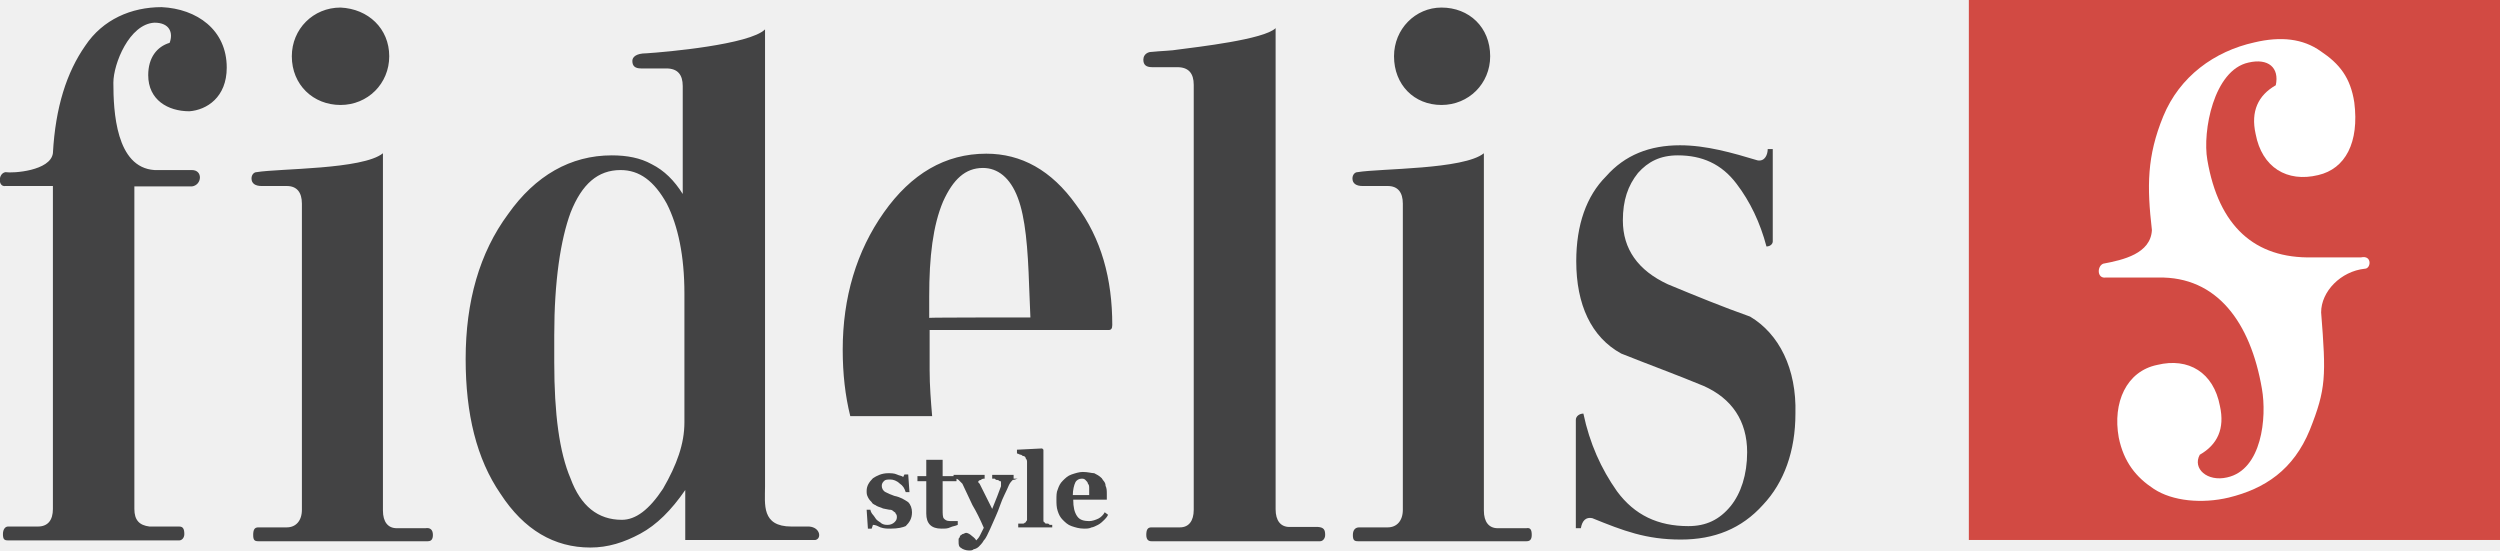
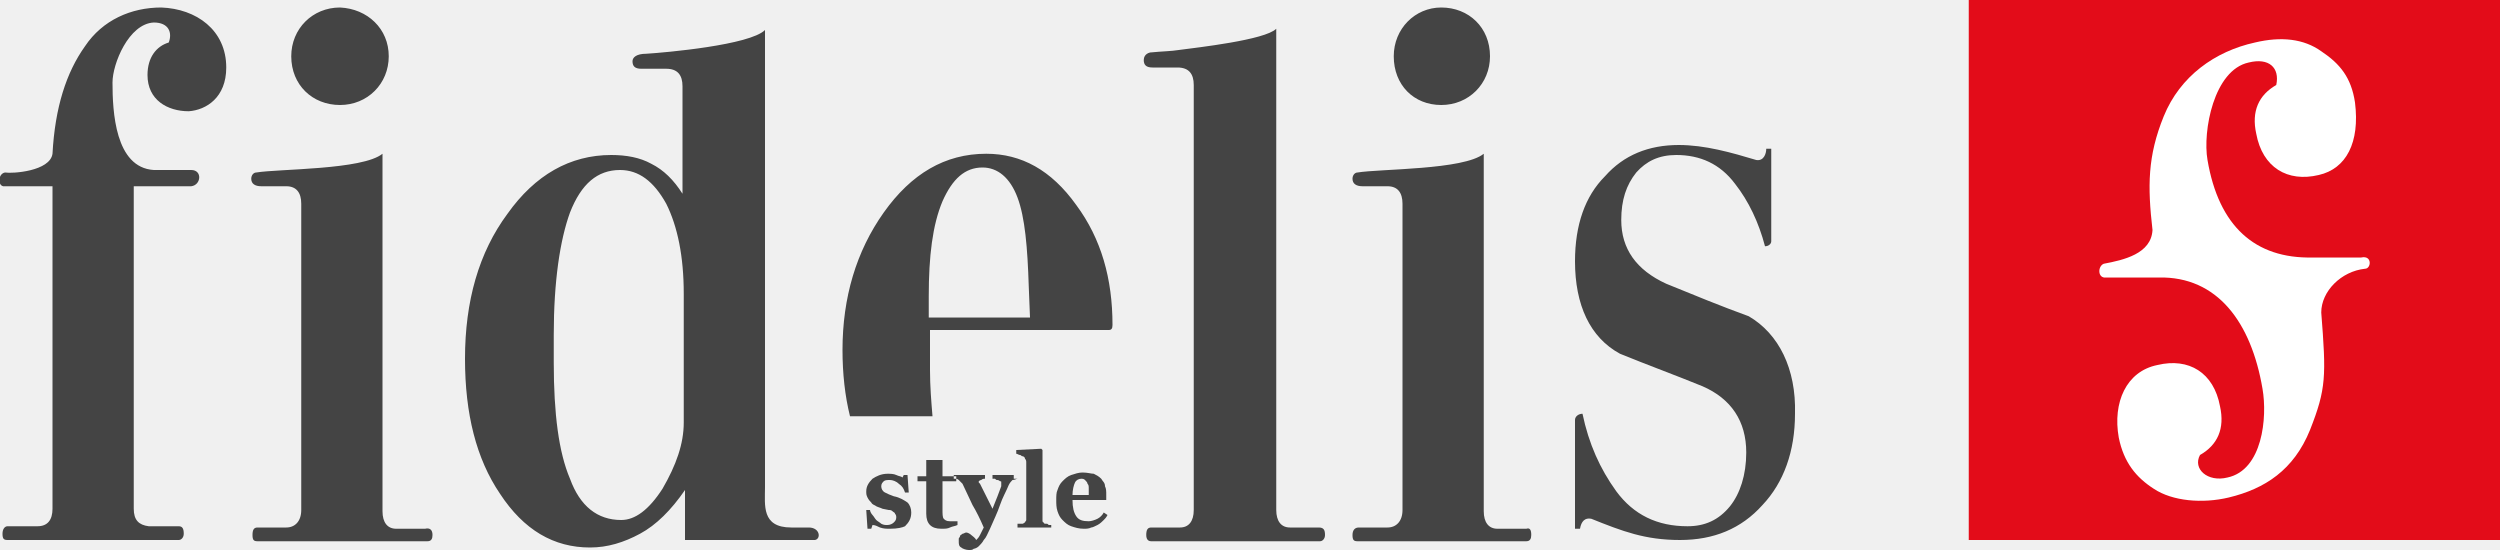
- <svg xmlns="http://www.w3.org/2000/svg" version="1.1" id="Слой_1" x="0px" y="0px" viewBox="0 0 595.4 131" enable-background="new 0 0 595.4 131" xml:space="preserve">
-   <rect x="468.9" y="0" fill="#D24A43" width="126.5" height="128.6" />
-   <path fill="#FFFFFF" d="M504.6,104.2c-1.5-8.3,1.8-15.8,9.2-17.3c7.4-1.8,13.4,1.8,14.9,9.8c1.2,5.4-0.6,9.2-4.8,11.6  c-1.8,3.3,1.8,6.5,6.5,5.4c8.3-1.8,9.5-14.3,8.3-21.1c-2.7-15.8-10.7-26.8-24.7-26.5h-12.5c-2.1,0.3-2.1-2.7-0.6-3.3  c4.8-0.9,11.3-2.4,11.6-8c-1.2-10.4-1.2-17.6,2.7-27.1c3.9-9.5,12.2-15.5,21.7-17.6c6.3-1.5,11.6-0.9,15.8,2.1c4.5,3,7.1,6.3,8,12.2  c1.2,9.5-2.1,15.8-8.6,17.3c-7.4,1.8-13.4-1.8-14.9-9.8c-1.2-5.4,0.6-9.2,4.8-11.6c0.9-4.2-1.8-6.5-6.5-5.4  c-8.3,1.8-11,16.4-9.8,23.2c2.7,15.8,11.3,23.5,25,23.2h11.6c2.7-0.6,2.4,2.7,0.9,2.7c-5.7,0.6-10.4,5.4-10.4,10.4  c1.2,15.2,1.2,18.2-2.7,28c-3.9,9.5-10.7,14-19.3,16.1c-6.3,1.5-13.4,0.9-17.9-2.1C508.8,113.7,505.8,110.1,504.6,104.2z" />
-   <path fill="#434344" d="M427.6,98.5c0,8.9-2.7,16.4-7.7,21.7c-5.1,5.7-11.6,8.3-19.6,8.3c-8.3,0-13.7-2.1-21.1-5.1  c-1.5-0.3-2.4,0.6-2.7,2.4h-1.2V100c0-0.9,0.9-1.5,1.8-1.5c1.5,7.1,4.2,13.1,8,18.5c4.2,5.7,9.8,8.3,17,8.3c4.2,0,7.4-1.5,10.1-4.8  c2.4-3,3.9-7.4,3.9-12.8c0-7.4-3.6-12.8-10.4-15.8c-6.5-2.7-13.1-5.1-19.6-7.7c-7.1-3.9-10.7-11.6-10.7-22c0-8.6,2.4-15.5,7.1-20.2  c4.5-5.1,10.4-7.4,17.6-7.4c6.3,0,12.5,1.8,18.5,3.6c1.8,0.3,2.4-1.5,2.4-2.7h1.2v22c0,0.6-0.6,1.2-1.5,1.2  c-1.5-5.7-3.9-10.7-7.1-14.9c-3.6-4.8-8.3-6.8-14-6.8c-4.2,0-7.1,1.5-9.5,4.2c-2.4,3-3.6,6.5-3.6,11.3c0,6.8,3.6,11.9,10.7,15.2  c6.5,2.7,13.1,5.4,19.6,7.7C423.7,79.5,427.9,87.8,427.6,98.5z M315.6,127.4c0,0.9-0.6,1.5-1.2,1.5h-40.2c-0.6,0-1.2-0.3-1.2-1.5  s0.3-1.8,1.2-1.8h6.8c2.1,0,3.3-1.5,3.3-4.2V20.2c0-2.7-1.2-4.2-3.9-4.2h-6c-1.5,0-2.1-0.6-2.1-1.8c0-0.6,0.3-1.5,1.5-1.8  c3-0.3,5.1-0.3,6.8-0.6c4.5-0.6,20.5-2.4,23.2-5.1v114.6c0,2.7,1.2,4.2,3.3,4.2h6.8C315.3,125.6,315.6,126.2,315.6,127.4z   M163,100.6V69.9c0-8.9-1.5-16.1-4.2-21.4c-3-5.4-6.5-8-11-8c-5.4,0-9.2,3.3-11.9,10.1c-2.4,6.5-3.9,16.4-3.9,29.2v6.5  c0,12.2,1.2,21.4,3.9,27.7c2.4,6.5,6.5,9.8,12.2,9.8c3.3,0,6.5-2.4,9.8-7.4C161.2,110.7,163,105.7,163,100.6z M194.2,128.6h-31  v-11.9c-3.3,4.8-6.8,8.3-10.7,10.4s-7.7,3.3-11.9,3.3c-8.6,0-15.8-4.2-21.4-12.8c-5.7-8.3-8.3-19-8.3-32.1  c0-13.7,3.3-25.3,10.1-34.5c6.5-9.2,14.9-14,24.7-14c3.6,0,6.8,0.6,9.5,2.1c3,1.5,5.4,3.9,7.4,7.1V20.5c0-2.7-1.2-4.2-3.9-4.2h-6  c-1.5,0-2.1-0.6-2.1-1.8c0-0.9,0.9-1.8,3.3-1.8c4.8-0.3,24.7-2.1,28.3-5.7v108.9c0,4.2-0.9,9.5,6.3,9.5h4.2  C195.4,125.6,195.7,128.3,194.2,128.6z M103.1,127.4c0,0.9-0.3,1.5-1.2,1.5H61.5c-0.9,0-1.2-0.3-1.2-1.5s0.3-1.8,1.2-1.8h6.8  c2.1,0,3.6-1.5,3.6-4.2V48.5c0-2.7-1.2-4.2-3.6-4.2h-6c-1.5,0-2.4-0.6-2.4-1.8c0-0.9,0.6-1.5,1.2-1.5c5.4-0.9,25.3-0.6,30.1-4.5  v85.1c0,2.7,1.2,4.2,3.3,4.2h6.8C102.5,125.6,103.1,126.2,103.1,127.4z M92.7,13.4c0,6.5-5.1,11.6-11.6,11.6s-11.6-4.8-11.6-11.6  c0-6.5,5.1-11.6,11.6-11.6C87.7,2.1,92.7,6.8,92.7,13.4z M245.4,75.6l-0.3-7.4c-0.3-9.2-0.9-16.4-2.7-21.1c-1.8-4.8-4.8-7.1-8.3-7.1  c-4.2,0-7.1,2.7-9.5,8c-2.4,5.7-3.3,13.1-3.3,22.6v5.1C221.3,75.6,245.4,75.6,245.4,75.6z M202.5,99.1c-1.2-4.8-1.8-10.1-1.8-15.8  c0-12.5,3.3-23.5,9.8-32.7c6.5-9.2,14.6-14,24.4-14c8.3,0,15.5,3.9,21.4,12.2c6,8,8.6,17.6,8.6,28.6c0,0.9-0.3,1.2-0.9,1.2h-42.6  v9.5c0,3.9,0.3,7.4,0.6,11H202.5z M364.8,127.4c0,0.9-0.3,1.5-1.2,1.5h-40.2c-0.9,0-1.2-0.3-1.2-1.5s0.6-1.8,1.5-1.8h6.8  c2.1,0,3.6-1.5,3.6-4.2V48.5c0-2.7-1.2-4.2-3.6-4.2h-6c-1.5,0-2.4-0.6-2.4-1.8c0-0.9,0.6-1.5,1.2-1.5c5.4-0.9,25.3-0.6,30.1-4.5  v85.1c0,2.7,1.2,4.2,3.3,4.2h6.8C364.5,125.6,364.8,126.2,364.8,127.4z M354.9,13.4c0,6.5-5.1,11.6-11.6,11.6  c-6.5,0-11.3-4.8-11.3-11.6c0-6.5,5.1-11.6,11.3-11.6C349.9,1.8,354.9,6.5,354.9,13.4z M54,16.1c0,7.1-4.8,10.1-8.9,10.4  c-5.1,0-9.8-2.7-9.8-8.6c0-4.2,2.1-6.8,5.1-7.7c0.9-2.4,0-4.8-3.6-4.8c-6,0.3-9.8,9.8-9.8,14.3c0,6.8,0.6,20.2,9.8,20.8h8.9  c2.7,0,2.4,3.6,0,3.9H32v76.8c0,2.7,1.2,3.9,3.6,4.2h7.1c0.9,0,1.2,0.6,1.2,1.8c0,0.9-0.6,1.5-1.2,1.5H1.9c-0.9,0-1.2-0.3-1.2-1.5  c0-1.2,0.6-1.8,1.2-1.8h7.1c2.4,0,3.6-1.5,3.6-4.2V44.3H1.3c-1.8,0.3-1.8-3,0-3.3c1.8,0.3,10.7-0.3,11.3-4.5  c0.6-11,3.3-19.3,7.7-25.6c4.2-6.3,11-9.2,18.2-9.2C46.9,2.1,54,7.1,54,16.1z" />
-   <path fill="#434344" d="M259.4,117.9c0-0.6,0-0.9,0-1.5s0-0.9-0.3-1.2c0-0.3-0.3-0.6-0.6-0.9c-0.3-0.3-0.6-0.3-0.9-0.3  c-0.6,0-1.2,0.3-1.5,0.9c-0.3,0.6-0.6,1.8-0.6,3H259.4z M263.9,122.6c-0.3,0.6-0.6,0.9-0.9,1.2c-0.3,0.3-0.9,0.9-1.5,1.2  c-0.6,0.3-1.2,0.6-1.5,0.6c-0.6,0.3-1.2,0.3-1.8,0.3c-1.2,0-2.1-0.3-3-0.6c-0.9-0.3-1.5-0.9-2.1-1.5c-0.6-0.6-0.9-1.2-1.2-2.1  c-0.3-0.9-0.3-1.8-0.3-2.7c0-0.9,0-1.8,0.3-2.4c0.3-0.9,0.6-1.5,1.2-2.1c0.6-0.6,1.2-1.2,2.1-1.5c0.9-0.3,1.8-0.6,2.7-0.6  c1.2,0,2.1,0.3,2.7,0.3c0.6,0.3,1.2,0.6,1.8,1.2c0.3,0.6,0.9,0.9,0.9,1.8c0.3,0.6,0.3,1.2,0.3,2.1v1.2h-8c0,1.8,0.3,3,0.9,3.9  c0.6,0.9,1.5,1.2,3,1.2c0.6,0,1.5-0.3,2.1-0.6c0.6-0.3,1.2-0.9,1.5-1.5L263.9,122.6z M249.9,125.6h-7.4v-0.9h0.6c0.3,0,0.3,0,0.6,0  c0.3,0,0.3-0.3,0.6-0.3c0-0.3,0.3-0.3,0.3-0.6v-13.7c0-0.3,0-0.6-0.3-0.9c0-0.3-0.3-0.6-0.6-0.6c-0.3,0-0.3-0.3-0.6-0.3  s-0.6-0.3-0.9-0.3v-0.9l6-0.3l0.3,0.3v16.7c0,0.3,0,0.6,0.3,0.6c0,0.3,0.3,0.3,0.6,0.3s0.3,0,0.6,0.3c0.3,0,0.3,0,0.6,0v0.6H249.9z   M242.4,114c-0.3,0-0.6,0.3-1.2,0.3c-0.3,0.3-0.6,0.6-0.9,1.2c-0.6,1.5-1.5,3-2.1,4.8c-0.6,1.8-1.5,3.6-2.4,5.7  c-0.6,1.2-0.9,2.1-1.5,2.7c-0.3,0.6-0.9,1.2-1.2,1.5c-0.3,0.3-0.9,0.6-1.2,0.6c-0.3,0.3-0.6,0.3-1.2,0.3c-0.6,0-1.5-0.3-1.8-0.6  c-0.6-0.3-0.6-0.9-0.6-1.5c0-0.3,0-0.3,0-0.6c0-0.3,0.3-0.3,0.3-0.6c0-0.3,0.3-0.3,0.6-0.6c0.3,0,0.6-0.3,0.9-0.3  c0.3,0,0.9,0.3,1.2,0.6c0.3,0.3,0.9,0.6,1.2,1.2c0.3-0.3,0.6-0.6,0.9-1.2c0.3-0.6,0.6-1.2,0.9-1.8c-0.9-2.1-1.8-3.9-2.7-5.4  l-2.4-5.1c-0.3-0.3-0.6-0.6-0.9-0.9c-0.3-0.3-0.6-0.3-1.2-0.3v-0.9h7.4v0.9c-0.3,0-0.6,0-0.9,0.3c-0.3,0-0.6,0.3-0.6,0.3v0.3  l0.3,0.3l1.2,2.4l1.8,3.6l1.2-3l0.9-2.4c0-0.3,0-0.3,0-0.6v-0.3c0-0.3,0-0.3-0.3-0.3c0,0-0.3-0.3-0.6-0.3c-0.3,0-0.3,0-0.6-0.3h-0.6  v-0.9h5.1v0.9H242.4z M228.1,125c-0.6,0.3-1.2,0.3-1.8,0.6c-0.6,0.3-1.2,0.3-2.1,0.3c-1.2,0-2.1-0.3-2.7-0.9  c-0.6-0.6-0.9-1.5-0.9-2.7v-7.7h-2.1v-1.2h2.1v-3.9h3.9v3.9h3.3v1.2h-3.3v6.8c0,0.9,0,1.8,0.3,2.1c0.3,0.3,0.6,0.6,1.5,0.6h0.9  c0.3,0,0.6,0,0.9,0L228.1,125L228.1,125z M212.1,125.9c-0.9,0-1.5,0-2.4-0.3c-0.6-0.3-1.2-0.6-1.8-0.6l-0.3,0.9h-0.9l-0.3-4.5h0.9  c0,0.3,0.3,0.9,0.6,1.2c0.3,0.3,0.6,0.9,0.9,1.2c0.3,0.3,0.9,0.6,1.2,0.9c0.6,0.3,0.9,0.3,1.5,0.3c0.6,0,1.2-0.3,1.5-0.6  c0.3-0.3,0.6-0.6,0.6-1.2c0-0.3,0-0.6-0.3-0.9c0-0.3-0.3-0.3-0.6-0.6c-0.3-0.3-0.6-0.3-0.9-0.3l-1.5-0.3c-0.6-0.3-0.9-0.3-1.5-0.6  c-0.3-0.3-0.9-0.3-1.2-0.9c-0.3-0.3-0.6-0.6-0.9-1.2c-0.3-0.6-0.3-0.9-0.3-1.5c0-1.2,0.6-2.1,1.5-3c0.9-0.6,2.1-1.2,3.6-1.2  c0.6,0,1.5,0,2.1,0.3c0.6,0.3,1.2,0.3,1.5,0.6l0.3-0.6h0.9l0.3,4.2h-0.9c-0.3-0.9-0.6-1.5-1.5-2.1c-0.6-0.6-1.5-0.9-2.1-0.9  c-0.6,0-1.2,0-1.5,0.3c-0.3,0.3-0.6,0.6-0.6,1.2s0.3,1.2,0.9,1.5c0.6,0.3,1.2,0.6,2.1,0.9c1.5,0.3,2.4,0.9,3.3,1.5  c0.6,0.6,0.9,1.5,0.9,2.4c0,1.5-0.6,2.4-1.5,3.3C215,125.6,213.9,125.9,212.1,125.9z" />
+ <svg xmlns="http://www.w3.org/2000/svg" version="1.1" id="Слой_1" x="0px" y="0px" viewBox="0 0 200 44" enable-background="new 0 0 200 44" xml:space="preserve">
+   <rect x="157.5" fill-rule="evenodd" clip-rule="evenodd" fill="#E30C19" width="42.5" height="43.2" />
+   <path fill="#FFFFFF" d="M169.5,35c-0.5-2.8,0.6-5.3,3.1-5.8c2.5-0.6,4.5,0.6,5,3.3c0.4,1.8-0.2,3.1-1.6,3.9  c-0.6,1.1,0.6,2.2,2.2,1.8c2.8-0.6,3.2-4.8,2.8-7.1c-0.9-5.3-3.6-9-8.3-8.9h-4.2c-0.7,0.1-0.7-0.9-0.2-1.1c1.6-0.3,3.8-0.8,3.9-2.7  c-0.4-3.5-0.4-5.9,0.9-9.1c1.3-3.2,4.1-5.2,7.3-5.9c2.1-0.5,3.9-0.3,5.3,0.7c1.5,1,2.4,2.1,2.7,4.1c0.4,3.2-0.7,5.3-2.9,5.8  c-2.5,0.6-4.5-0.6-5-3.3c-0.4-1.8,0.2-3.1,1.6-3.9c0.3-1.4-0.6-2.2-2.2-1.8c-2.8,0.6-3.7,5.5-3.3,7.8c0.9,5.3,3.8,7.9,8.4,7.8l3.9,0  c0.9-0.2,0.8,0.9,0.3,0.9c-1.9,0.2-3.5,1.8-3.5,3.5c0.4,5.1,0.4,6.1-0.9,9.4c-1.3,3.2-3.6,4.7-6.5,5.4c-2.1,0.5-4.5,0.3-6-0.7  C170.9,38.2,169.9,37,169.5,35z" />
+   <path fill-rule="evenodd" clip-rule="evenodd" fill="#444444" d="M143.6,33.1c0,3-0.9,5.5-2.6,7.3c-1.7,1.9-3.9,2.8-6.6,2.8  c-2.8,0-4.6-0.7-7.1-1.7c-0.5-0.1-0.8,0.2-0.9,0.8H126v-8.7c0-0.3,0.3-0.5,0.6-0.5c0.5,2.4,1.4,4.4,2.7,6.2c1.4,1.9,3.3,2.8,5.7,2.8  c1.4,0,2.5-0.5,3.4-1.6c0.8-1,1.3-2.5,1.3-4.3c0-2.5-1.2-4.3-3.5-5.3c-2.2-0.9-4.4-1.7-6.6-2.6c-2.4-1.3-3.6-3.9-3.6-7.4  c0-2.9,0.8-5.2,2.4-6.8c1.5-1.7,3.5-2.5,5.9-2.5c2.1,0,4.2,0.6,6.2,1.2c0.6,0.1,0.8-0.5,0.8-0.9h0.4v7.4c0,0.2-0.2,0.4-0.5,0.4  c-0.5-1.9-1.3-3.6-2.4-5c-1.2-1.6-2.8-2.3-4.7-2.3c-1.4,0-2.4,0.5-3.2,1.4c-0.8,1-1.2,2.2-1.2,3.8c0,2.3,1.2,4,3.6,5.1  c2.2,0.9,4.4,1.8,6.6,2.6C142.3,26.7,143.7,29.5,143.6,33.1z M106,42.8c0,0.3-0.2,0.5-0.4,0.5H92.1c-0.2,0-0.4-0.1-0.4-0.5  c0-0.4,0.1-0.6,0.4-0.6l2.3,0c0.7,0,1.1-0.5,1.1-1.4V6.8c0-0.9-0.4-1.4-1.3-1.4h-2c-0.5,0-0.7-0.2-0.7-0.6c0-0.2,0.1-0.5,0.5-0.6  c1-0.1,1.7-0.1,2.3-0.2c1.5-0.2,6.9-0.8,7.8-1.7v38.5c0,0.9,0.4,1.4,1.1,1.4l2.3,0C105.9,42.2,106,42.4,106,42.8z M54.7,33.8V23.5  c0-3-0.5-5.4-1.4-7.2c-1-1.8-2.2-2.7-3.7-2.7c-1.8,0-3.1,1.1-4,3.4c-0.8,2.2-1.3,5.5-1.3,9.8v2.2c0,4.1,0.4,7.2,1.3,9.3  c0.8,2.2,2.2,3.3,4.1,3.3c1.1,0,2.2-0.8,3.3-2.5C54.1,37.2,54.7,35.5,54.7,33.8z M65.2,43.2l-10.4,0v-4c-1.1,1.6-2.3,2.8-3.6,3.5  c-1.3,0.7-2.6,1.1-4,1.1c-2.9,0-5.3-1.4-7.2-4.3c-1.9-2.8-2.8-6.4-2.8-10.8c0-4.6,1.1-8.5,3.4-11.6c2.2-3.1,5-4.7,8.3-4.7  c1.2,0,2.3,0.2,3.2,0.7c1,0.5,1.8,1.3,2.5,2.4V6.9c0-0.9-0.4-1.4-1.3-1.4h-2c-0.5,0-0.7-0.2-0.7-0.6c0-0.3,0.3-0.6,1.1-0.6  c1.6-0.1,8.3-0.7,9.5-1.9V39c0,1.4-0.3,3.2,2.1,3.2h1.4C65.6,42.2,65.7,43.1,65.2,43.2z M34.6,42.8c0,0.3-0.1,0.5-0.4,0.5H20.6  c-0.3,0-0.4-0.1-0.4-0.5c0-0.4,0.1-0.6,0.4-0.6l2.3,0c0.7,0,1.2-0.5,1.2-1.4V16.3c0-0.9-0.4-1.4-1.2-1.4h-2c-0.5,0-0.8-0.2-0.8-0.6  c0-0.3,0.2-0.5,0.4-0.5c1.8-0.3,8.5-0.2,10.1-1.5v28.6c0,0.9,0.4,1.4,1.1,1.4l2.3,0C34.4,42.2,34.6,42.4,34.6,42.8z M31.1,4.5  c0,2.2-1.7,3.9-3.9,3.9c-2.2,0-3.9-1.6-3.9-3.9c0-2.2,1.7-3.9,3.9-3.9C29.4,0.7,31.1,2.3,31.1,4.5z M82.4,25.4l-0.1-2.5  c-0.1-3.1-0.3-5.5-0.9-7.1c-0.6-1.6-1.6-2.4-2.8-2.4c-1.4,0-2.4,0.9-3.2,2.7c-0.8,1.9-1.1,4.4-1.1,7.6v1.7H82.4z M68,33.3  c-0.4-1.6-0.6-3.4-0.6-5.3c0-4.2,1.1-7.9,3.3-11c2.2-3.1,4.9-4.7,8.2-4.7c2.8,0,5.2,1.3,7.2,4.1c2,2.7,2.9,5.9,2.9,9.6  c0,0.3-0.1,0.4-0.3,0.4H74.4v3.2c0,1.3,0.1,2.5,0.2,3.7H68z M122.5,42.8c0,0.3-0.1,0.5-0.4,0.5h-13.5c-0.3,0-0.4-0.1-0.4-0.5  c0-0.4,0.2-0.6,0.5-0.6l2.3,0c0.7,0,1.2-0.5,1.2-1.4V16.3c0-0.9-0.4-1.4-1.2-1.4h-2c-0.5,0-0.8-0.2-0.8-0.6c0-0.3,0.2-0.5,0.4-0.5  c1.8-0.3,8.5-0.2,10.1-1.5v28.6c0,0.9,0.4,1.4,1.1,1.4l2.3,0C122.4,42.2,122.5,42.4,122.5,42.8z M119.2,4.5c0,2.2-1.7,3.9-3.9,3.9  c-2.2,0-3.8-1.6-3.8-3.9c0-2.2,1.7-3.9,3.8-3.9C117.5,0.6,119.2,2.2,119.2,4.5z M18.1,5.4c0,2.4-1.6,3.4-3,3.5  C13.4,8.9,11.8,8,11.8,6c0-1.4,0.7-2.3,1.7-2.6c0.3-0.8,0-1.6-1.2-1.6C10.3,1.9,9,5.1,9,6.6c0,2.3,0.2,6.8,3.3,7h3  c0.9,0,0.8,1.2,0,1.3l-4.6,0v25.8c0,0.9,0.4,1.3,1.2,1.4l2.4,0c0.3,0,0.4,0.2,0.4,0.6c0,0.3-0.2,0.5-0.4,0.5H0.6  c-0.3,0-0.4-0.1-0.4-0.5c0-0.4,0.2-0.6,0.4-0.6l2.4,0c0.8,0,1.2-0.5,1.2-1.4V14.9H0.4c-0.6,0.1-0.6-1,0-1.1c0.6,0.1,3.6-0.1,3.8-1.5  c0.2-3.7,1.1-6.5,2.6-8.6c1.4-2.1,3.7-3.1,6.1-3.1C15.7,0.7,18.1,2.4,18.1,5.4z" />
+   <path fill-rule="evenodd" clip-rule="evenodd" fill="#444444" d="M87.1,39.6c0-0.2,0-0.3,0-0.5c0-0.2,0-0.3-0.1-0.4  c0-0.1-0.1-0.2-0.2-0.3c-0.1-0.1-0.2-0.1-0.3-0.1c-0.2,0-0.4,0.1-0.5,0.3c-0.1,0.2-0.2,0.6-0.2,1L87.1,39.6z M88.6,41.2  c-0.1,0.2-0.2,0.3-0.3,0.4c-0.1,0.1-0.3,0.3-0.5,0.4c-0.2,0.1-0.4,0.2-0.5,0.2c-0.2,0.1-0.4,0.1-0.6,0.1c-0.4,0-0.7-0.1-1-0.2  c-0.3-0.1-0.5-0.3-0.7-0.5c-0.2-0.2-0.3-0.4-0.4-0.7c-0.1-0.3-0.1-0.6-0.1-0.9c0-0.3,0-0.6,0.1-0.8c0.1-0.3,0.2-0.5,0.4-0.7  c0.2-0.2,0.4-0.4,0.7-0.5c0.3-0.1,0.6-0.2,0.9-0.2c0.4,0,0.7,0.1,0.9,0.1c0.2,0.1,0.4,0.2,0.6,0.4c0.1,0.2,0.3,0.3,0.3,0.6  c0.1,0.2,0.1,0.4,0.1,0.7V40h-2.7c0,0.6,0.1,1,0.3,1.3c0.2,0.3,0.5,0.4,1,0.4c0.2,0,0.5-0.1,0.7-0.2c0.2-0.1,0.4-0.3,0.5-0.5  L88.6,41.2z M83.9,42.2h-2.5v-0.3l0.2,0c0.1,0,0.1,0,0.2,0c0.1,0,0.1-0.1,0.2-0.1c0-0.1,0.1-0.1,0.1-0.2v-4.6c0-0.1,0-0.2-0.1-0.3  c0-0.1-0.1-0.2-0.2-0.2c-0.1,0-0.1-0.1-0.2-0.1c-0.1,0-0.2-0.1-0.3-0.1v-0.3l2-0.1l0.1,0.1v5.6c0,0.1,0,0.2,0.1,0.2  c0,0.1,0.1,0.1,0.2,0.1c0.1,0,0.1,0,0.2,0.1c0.1,0,0.1,0,0.2,0V42.2z M81.4,38.3c-0.1,0-0.2,0.1-0.4,0.1c-0.1,0.1-0.2,0.2-0.3,0.4  c-0.2,0.5-0.5,1-0.7,1.6c-0.2,0.6-0.5,1.2-0.8,1.9c-0.2,0.4-0.3,0.7-0.5,0.9c-0.1,0.2-0.3,0.4-0.4,0.5c-0.1,0.1-0.3,0.2-0.4,0.2  C77.8,44,77.7,44,77.5,44c-0.2,0-0.5-0.1-0.6-0.2c-0.2-0.1-0.2-0.3-0.2-0.5c0-0.1,0-0.1,0-0.2c0-0.1,0.1-0.1,0.1-0.2  c0-0.1,0.1-0.1,0.2-0.2c0.1,0,0.2-0.1,0.3-0.1c0.1,0,0.3,0.1,0.4,0.2c0.1,0.1,0.3,0.2,0.4,0.4c0.1-0.1,0.2-0.2,0.3-0.4  c0.1-0.2,0.2-0.4,0.3-0.6c-0.3-0.7-0.6-1.3-0.9-1.8l-0.8-1.7c-0.1-0.1-0.2-0.2-0.3-0.3c-0.1-0.1-0.2-0.1-0.4-0.1V38h2.5v0.3  c-0.1,0-0.2,0-0.3,0.1c-0.1,0-0.2,0.1-0.2,0.1l0,0.1l0.1,0.1l0.4,0.8l0.6,1.2l0.4-1l0.3-0.8c0-0.1,0-0.1,0-0.2v-0.1  c0-0.1,0-0.1-0.1-0.1c0,0-0.1-0.1-0.2-0.1c-0.1,0-0.1,0-0.2-0.1l-0.2,0V38h1.7V38.3z M76.6,42c-0.2,0.1-0.4,0.1-0.6,0.2  c-0.2,0.1-0.4,0.1-0.7,0.1c-0.4,0-0.7-0.1-0.9-0.3c-0.2-0.2-0.3-0.5-0.3-0.9v-2.6h-0.7v-0.4h0.7v-1.3h1.3v1.3h1.1v0.4h-1.1v2.3  c0,0.3,0,0.6,0.1,0.7c0.1,0.1,0.2,0.2,0.5,0.2l0.3,0c0.1,0,0.2,0,0.3,0V42z M71.2,42.3c-0.3,0-0.5,0-0.8-0.1  c-0.2-0.1-0.4-0.2-0.6-0.2l-0.1,0.3h-0.3l-0.1-1.5h0.3c0,0.1,0.1,0.3,0.2,0.4c0.1,0.1,0.2,0.3,0.3,0.4c0.1,0.1,0.3,0.2,0.4,0.3  c0.2,0.1,0.3,0.1,0.5,0.1c0.2,0,0.4-0.1,0.5-0.2c0.1-0.1,0.2-0.2,0.2-0.4c0-0.1,0-0.2-0.1-0.3c0-0.1-0.1-0.1-0.2-0.2  c-0.1-0.1-0.2-0.1-0.3-0.1l-0.5-0.1c-0.2-0.1-0.3-0.1-0.5-0.2c-0.1-0.1-0.3-0.1-0.4-0.3c-0.1-0.1-0.2-0.2-0.3-0.4  c-0.1-0.2-0.1-0.3-0.1-0.5c0-0.4,0.2-0.7,0.5-1c0.3-0.2,0.7-0.4,1.2-0.4c0.2,0,0.5,0,0.7,0.1c0.2,0.1,0.4,0.1,0.5,0.2l0.1-0.2h0.3  l0.1,1.4h-0.3c-0.1-0.3-0.2-0.5-0.5-0.7c-0.2-0.2-0.5-0.3-0.7-0.3c-0.2,0-0.4,0-0.5,0.1c-0.1,0.1-0.2,0.2-0.2,0.4  c0,0.2,0.1,0.4,0.3,0.5c0.2,0.1,0.4,0.2,0.7,0.3c0.5,0.1,0.8,0.3,1.1,0.5c0.2,0.2,0.3,0.5,0.3,0.8c0,0.5-0.2,0.8-0.5,1.1  C72.2,42.2,71.8,42.3,71.2,42.3z" />
</svg>
